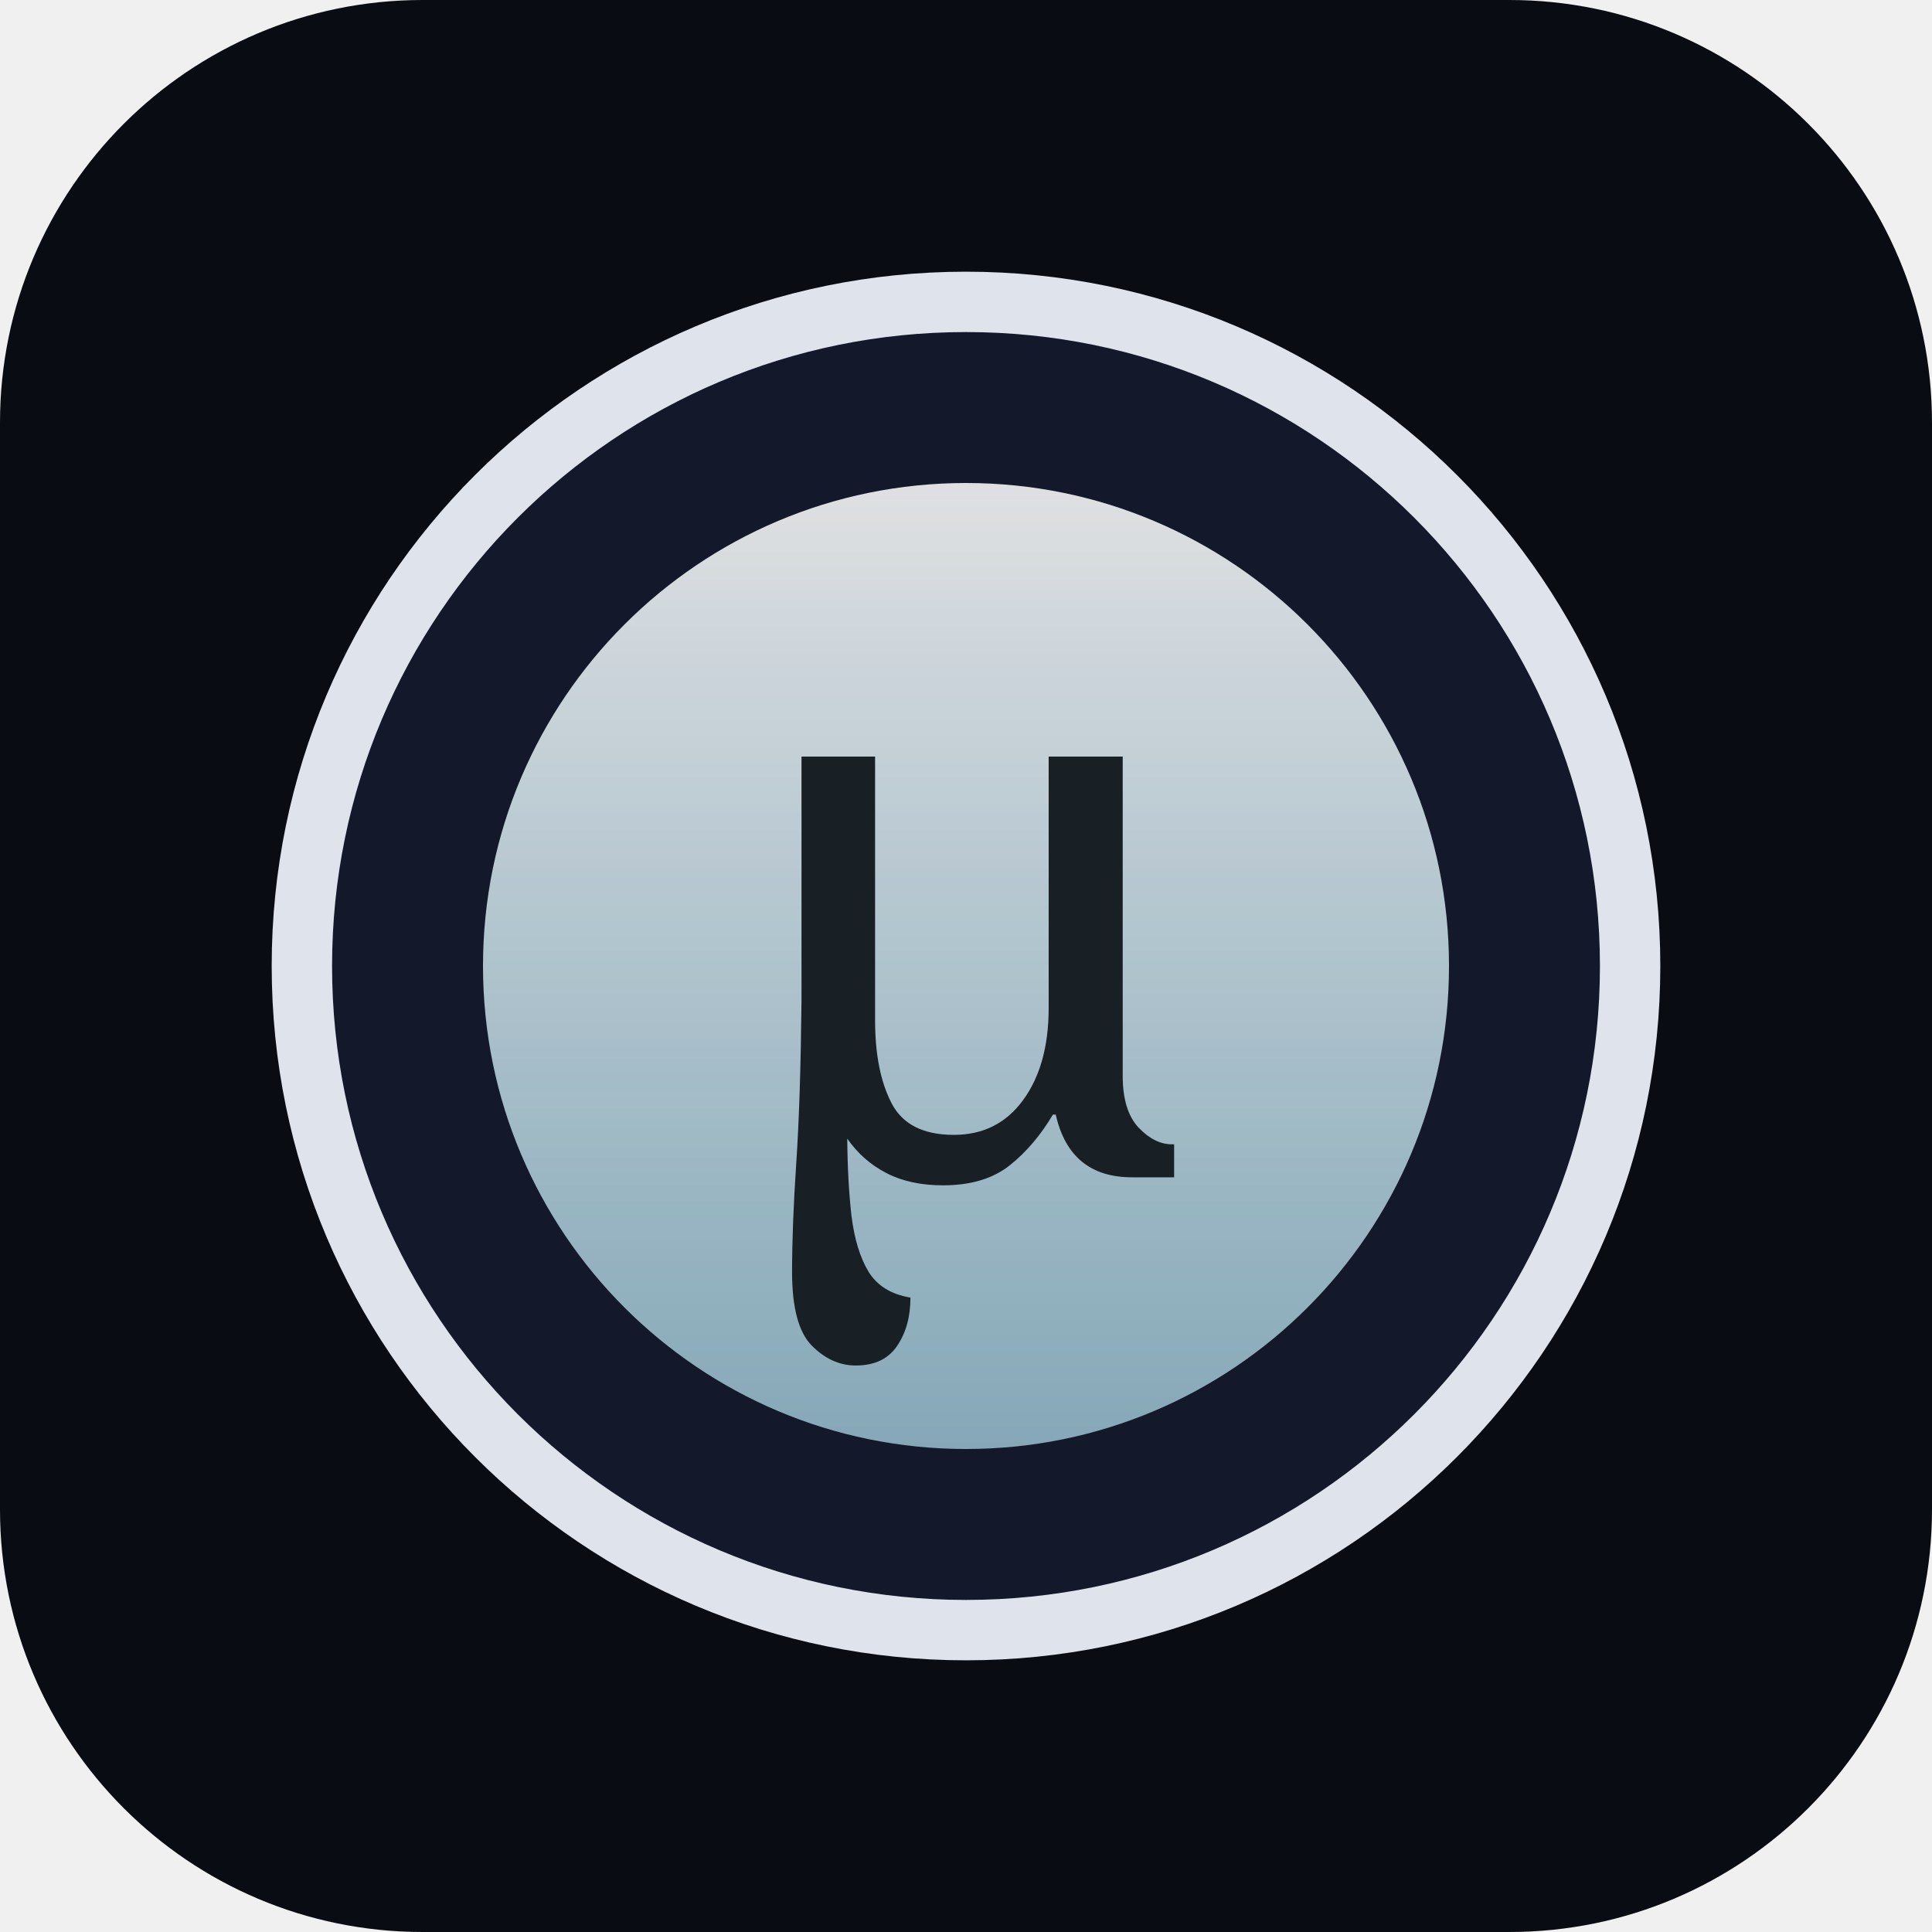
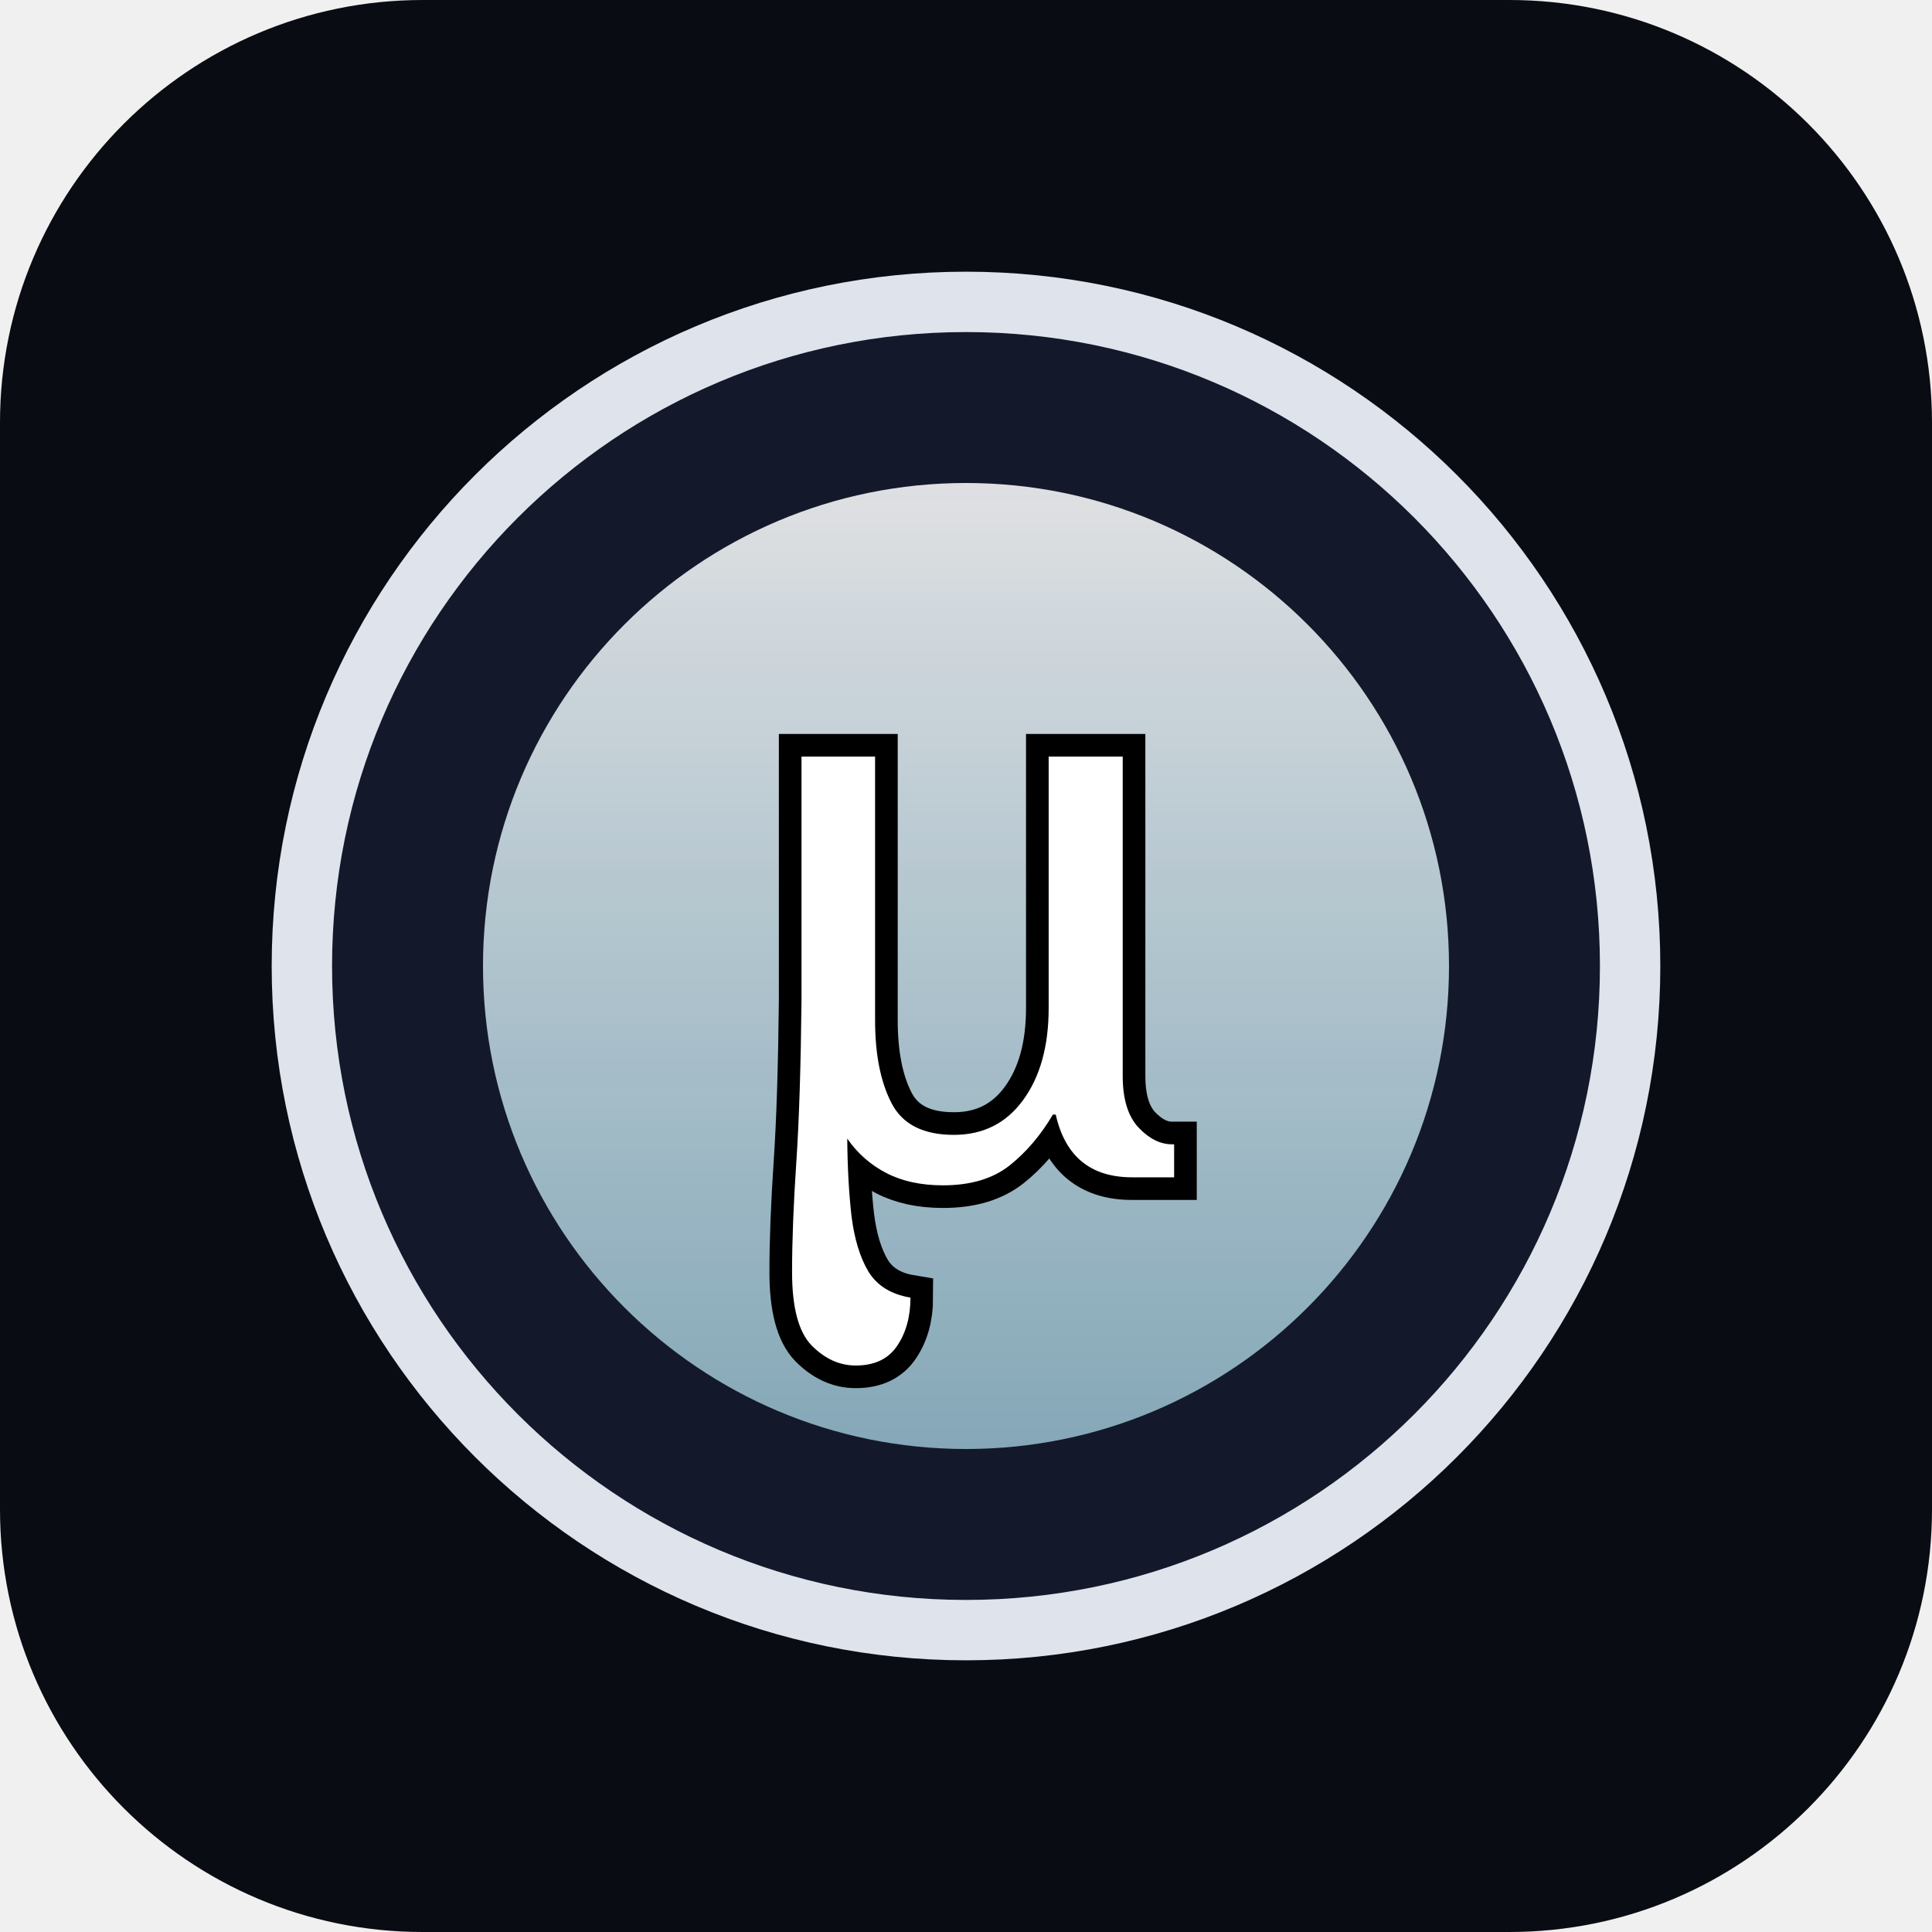
<svg xmlns="http://www.w3.org/2000/svg" viewBox="0 0 64 64">
  <defs>
    <linearGradient id="muAura" x1="0%" y1="0%" x2="0%" y2="100%">
      <stop offset="0%" stop-color="#ffffff" stop-opacity="0.94" />
      <stop offset="100%" stop-color="#bff0ff" stop-opacity="0.72" />
    </linearGradient>
    <circle id="muMine1" r="1.2" fill="#8fd4ff" opacity="0">
      <animate attributeName="opacity" values="0;0.7;0.7;0" keyTimes="0;0.2;0.7;1" dur="3.5s" repeatCount="indefinite" />
      <animateTransform attributeName="transform" type="translate" values="32,32; 28,26; 24,28; 20,32" keyTimes="0;0.3;0.6;1" dur="3.5s" repeatCount="indefinite" />
    </circle>
    <circle id="muMine2" r="1.2" fill="#a8e0ff" opacity="0">
      <animate attributeName="opacity" values="0;0.7;0.7;0" keyTimes="0;0.2;0.7;1" dur="3.5s" begin="0.7s" repeatCount="indefinite" />
      <animateTransform attributeName="transform" type="translate" values="32,32; 36,26; 40,28; 44,32" keyTimes="0;0.3;0.6;1" dur="3.5s" begin="0.7s" repeatCount="indefinite" />
    </circle>
    <circle id="muMine3" r="1.2" fill="#8fd4ff" opacity="0">
      <animate attributeName="opacity" values="0;0.7;0.7;0" keyTimes="0;0.2;0.7;1" dur="3.5s" begin="1.4s" repeatCount="indefinite" />
      <animateTransform attributeName="transform" type="translate" values="32,32; 28,36; 26,40; 24,44" keyTimes="0;0.3;0.6;1" dur="3.5s" begin="1.4s" repeatCount="indefinite" />
    </circle>
    <circle id="muMine4" r="1.2" fill="#a8e0ff" opacity="0">
      <animate attributeName="opacity" values="0;0.7;0.7;0" keyTimes="0;0.2;0.7;1" dur="3.5s" begin="2.1s" repeatCount="indefinite" />
      <animateTransform attributeName="transform" type="translate" values="32,32; 36,36; 38,40; 40,44" keyTimes="0;0.3;0.6;1" dur="3.5s" begin="2.1s" repeatCount="indefinite" />
    </circle>
    <polygon id="muFractal" points="0,-1.5 1.3,0.75 -1.3,0.75" fill="#c0ecff" opacity="0">
      <animate attributeName="opacity" values="0;0.5;0.5;0" keyTimes="0;0.2;0.6;1" dur="4s" repeatCount="indefinite" />
      <animateTransform attributeName="transform" type="translate" values="32,32; 26,28; 28,34; 32,32" keyTimes="0;0.33;0.66;1" dur="4s" repeatCount="indefinite" />
    </polygon>
  </defs>
  <rect width="64" height="64" rx="14" fill="#0a0c13" />
  <circle cx="32" cy="32" r="22" fill="#141a2d" stroke="#f0f5ff" stroke-width="2" opacity="0.92" />
  <circle cx="32" cy="32" r="16" fill="url(#muAura)" opacity="0.92" />
  <g id="mines">
    <use href="#muMine1" />
    <use href="#muMine2" />
    <use href="#muMine3" />
    <use href="#muMine4" />
    <use href="#muFractal" />
  </g>
-   <text x="32" y="39" font-family="'Cormorant Garamond', serif" font-size="26" text-anchor="middle" fill="#182026">μ</text>
+   <text x="32" y="39" font-family="'Cormorant Garamond', serif" font-size="26" text-anchor="middle" fill="#ffffff" stroke="#000000" stroke-width="1.5" paint-order="stroke">μ</text>
</svg>
